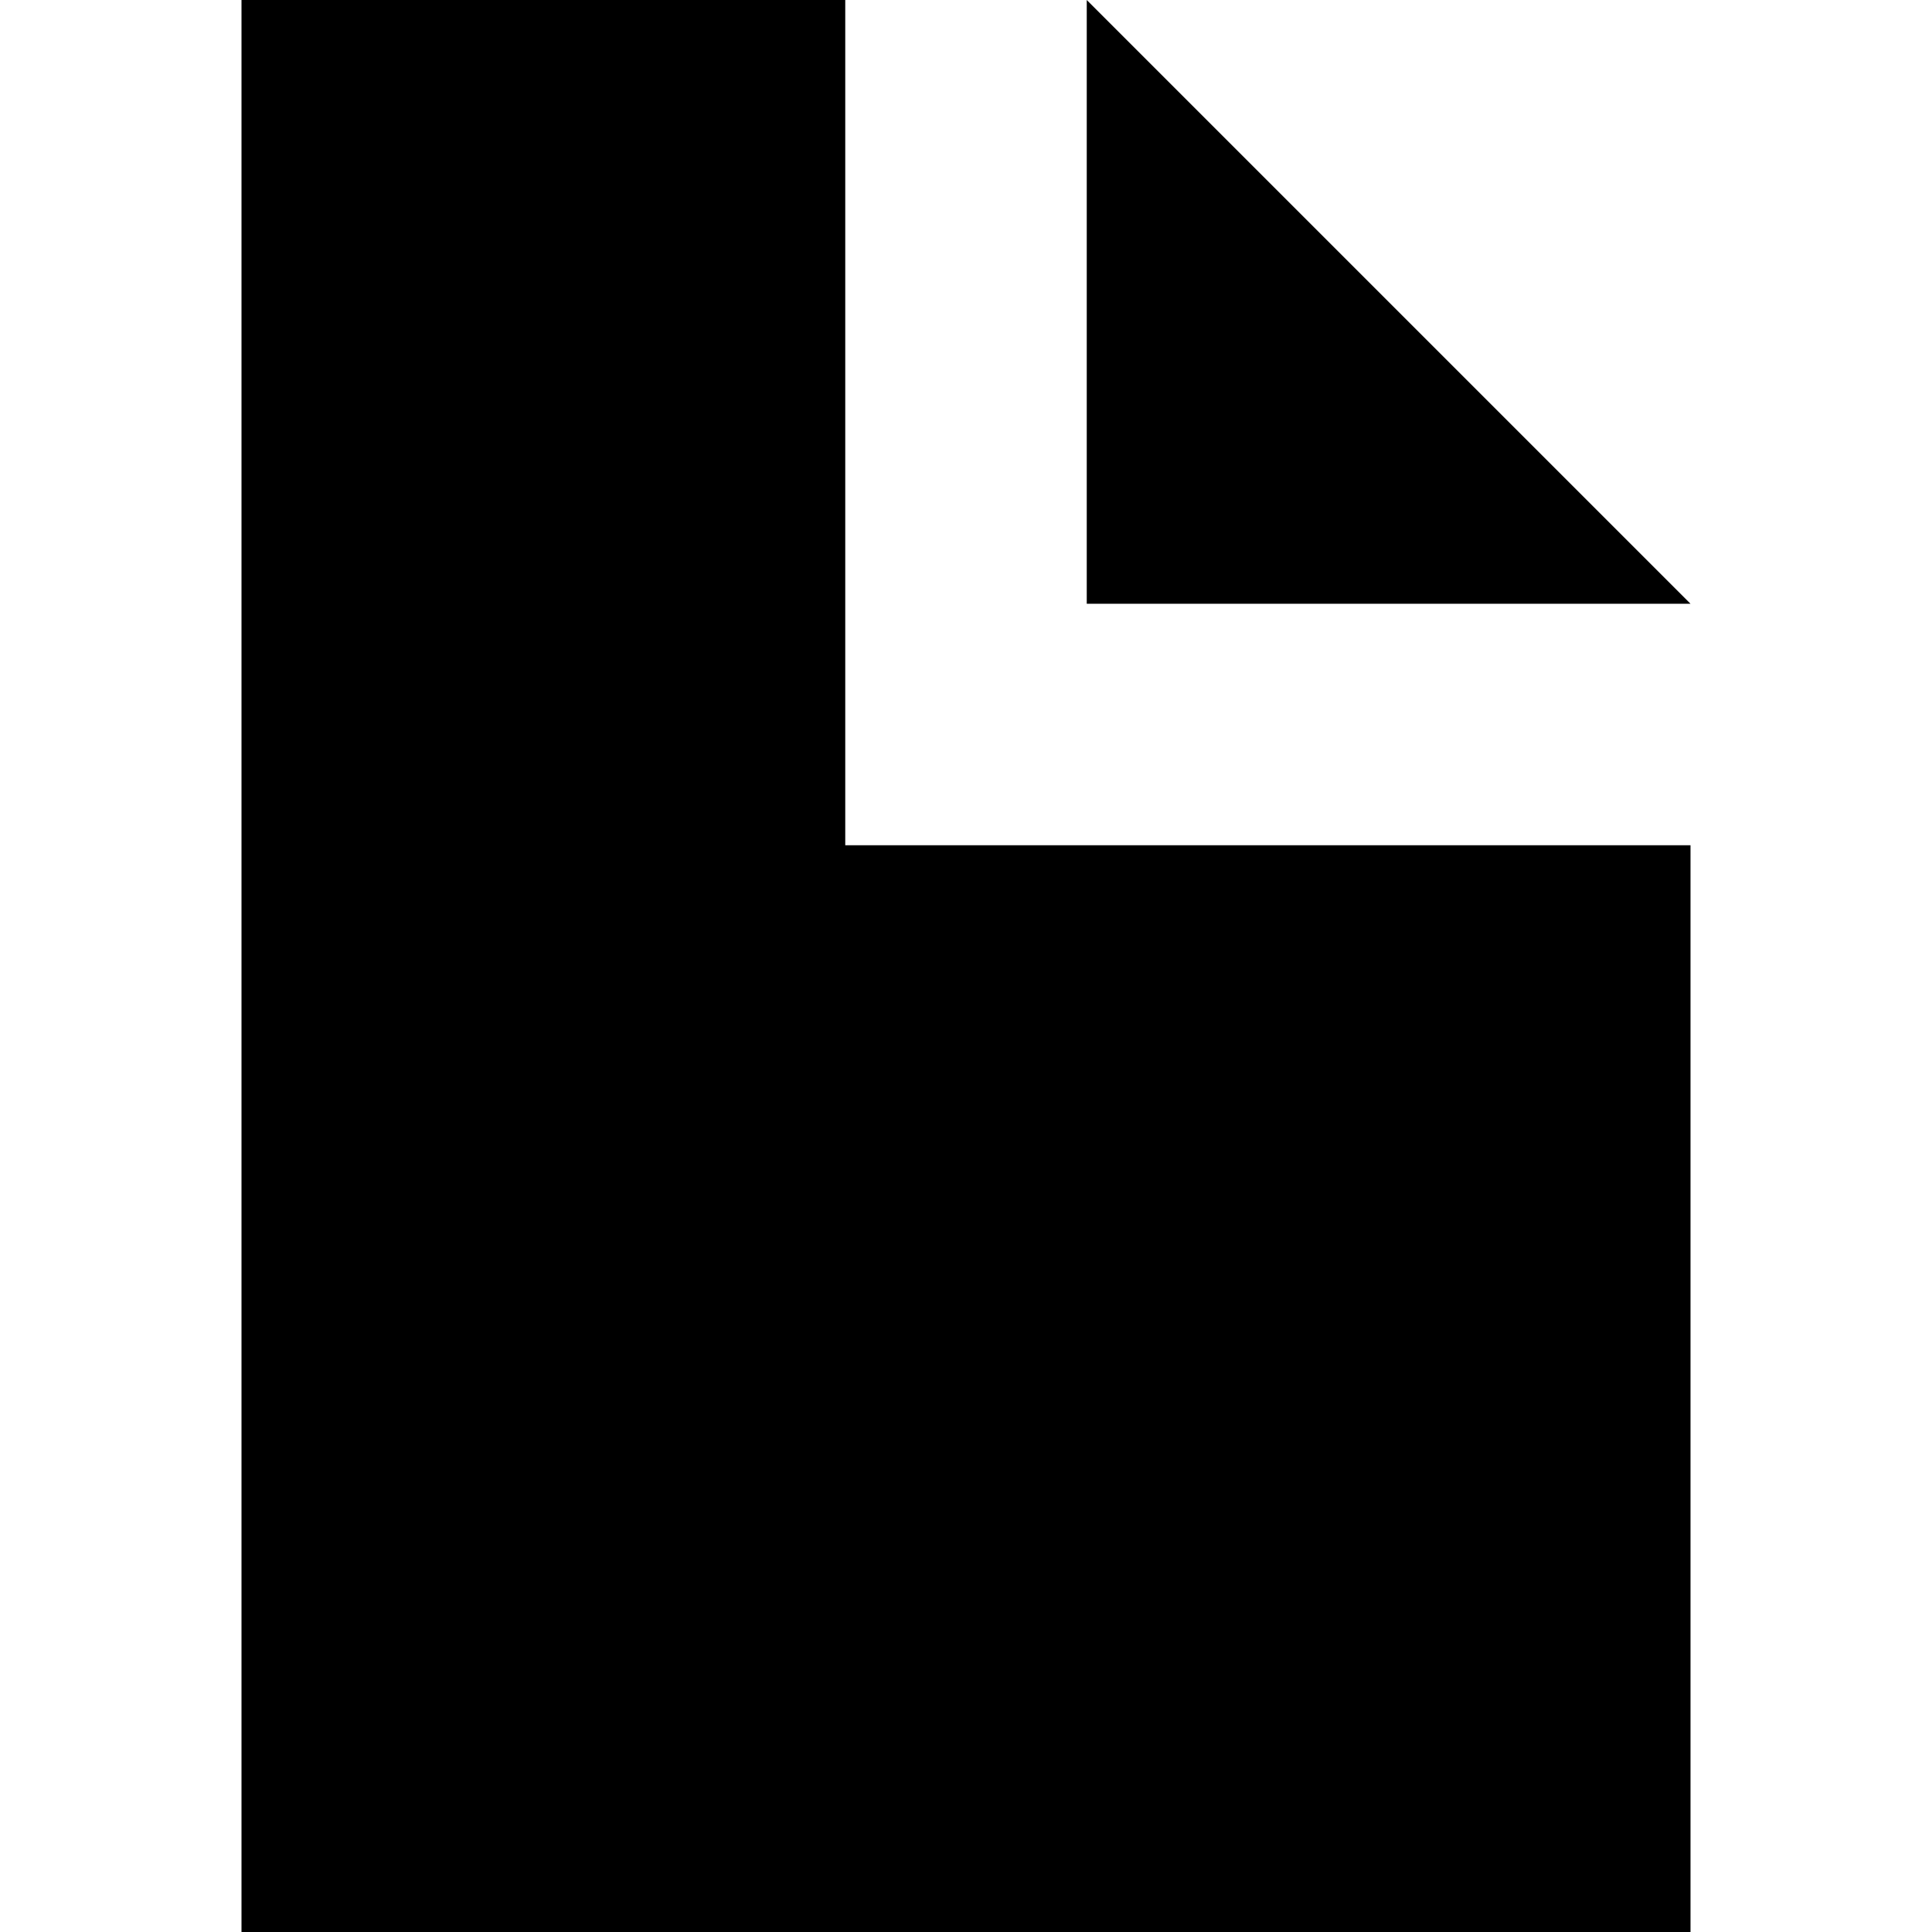
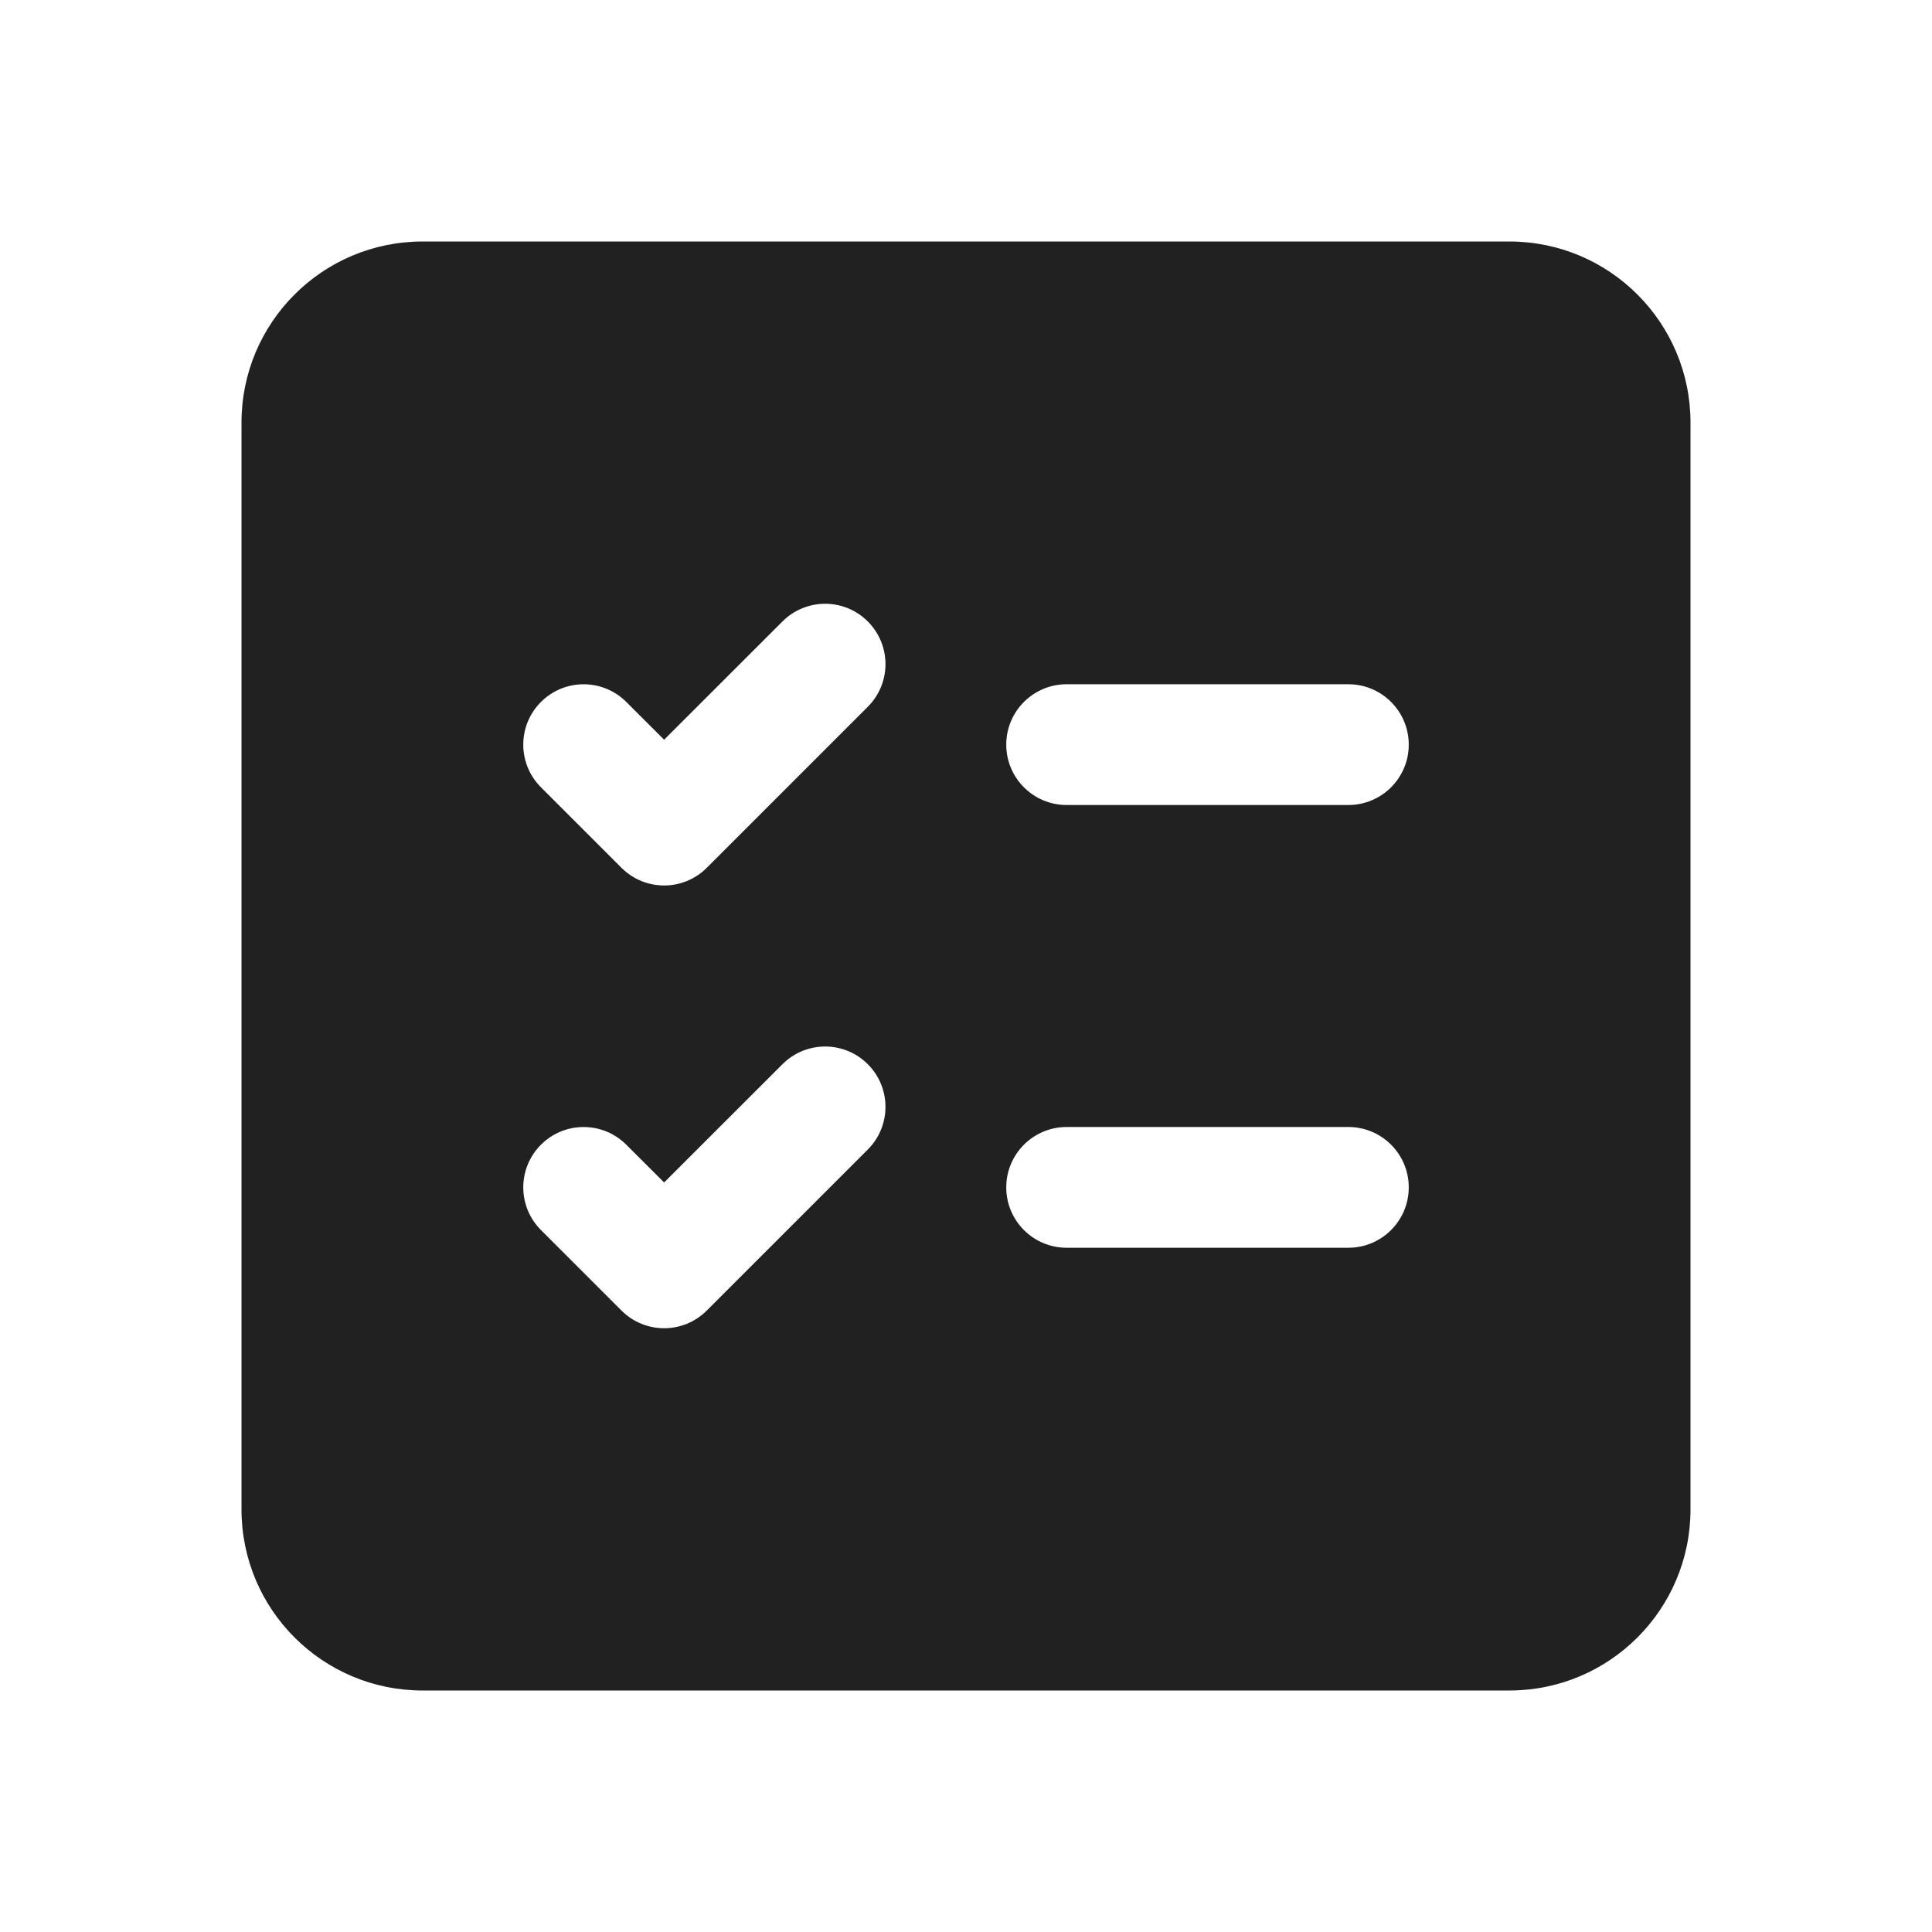
- <svg xmlns="http://www.w3.org/2000/svg" width="800px" height="800px" viewBox="0 0 16 16" fill="none">
-   <path d="M7 0H2V16H14V7H7V0Z" fill="#000000" />
-   <path d="M9 0V5H14L9 0Z" fill="#000000" />
+ <svg xmlns="http://www.w3.org/2000/svg" width="800px" height="800px" viewBox="0 0 24 24" fill="none">
+   <path d="M5.25 3C4.007 3 3 4.007 3 5.25V18.75C3 19.993 4.007 21 5.25 21H18.75C19.993 21 21 19.993 21 18.75V5.25C21 4.007 19.993 3 18.75 3H5.25ZM10.78 8.78L8.78 10.78C8.487 11.073 8.013 11.073 7.72 10.78L6.72 9.78C6.427 9.487 6.427 9.013 6.72 8.72C7.013 8.427 7.487 8.427 7.78 8.72L8.25 9.189L9.72 7.72C10.013 7.427 10.487 7.427 10.78 7.72C11.073 8.013 11.073 8.487 10.78 8.78ZM16.75 8.5C17.164 8.5 17.5 8.836 17.5 9.25C17.5 9.664 17.164 10 16.75 10H13.25C12.836 10 12.5 9.664 12.5 9.25C12.5 8.836 12.836 8.5 13.25 8.5H16.75ZM12.5 14.75C12.5 14.336 12.836 14 13.25 14H16.75C17.164 14 17.5 14.336 17.5 14.75C17.5 15.164 17.164 15.5 16.75 15.5H13.25C12.836 15.5 12.5 15.164 12.5 14.75ZM10.78 13.22C11.073 13.513 11.073 13.987 10.78 14.28L8.78 16.28C8.487 16.573 8.013 16.573 7.72 16.28L6.72 15.28C6.427 14.987 6.427 14.513 6.72 14.22C7.013 13.927 7.487 13.927 7.78 14.22L8.25 14.689L9.72 13.22C10.013 12.927 10.487 12.927 10.78 13.22Z" fill="#212121" />
</svg>
